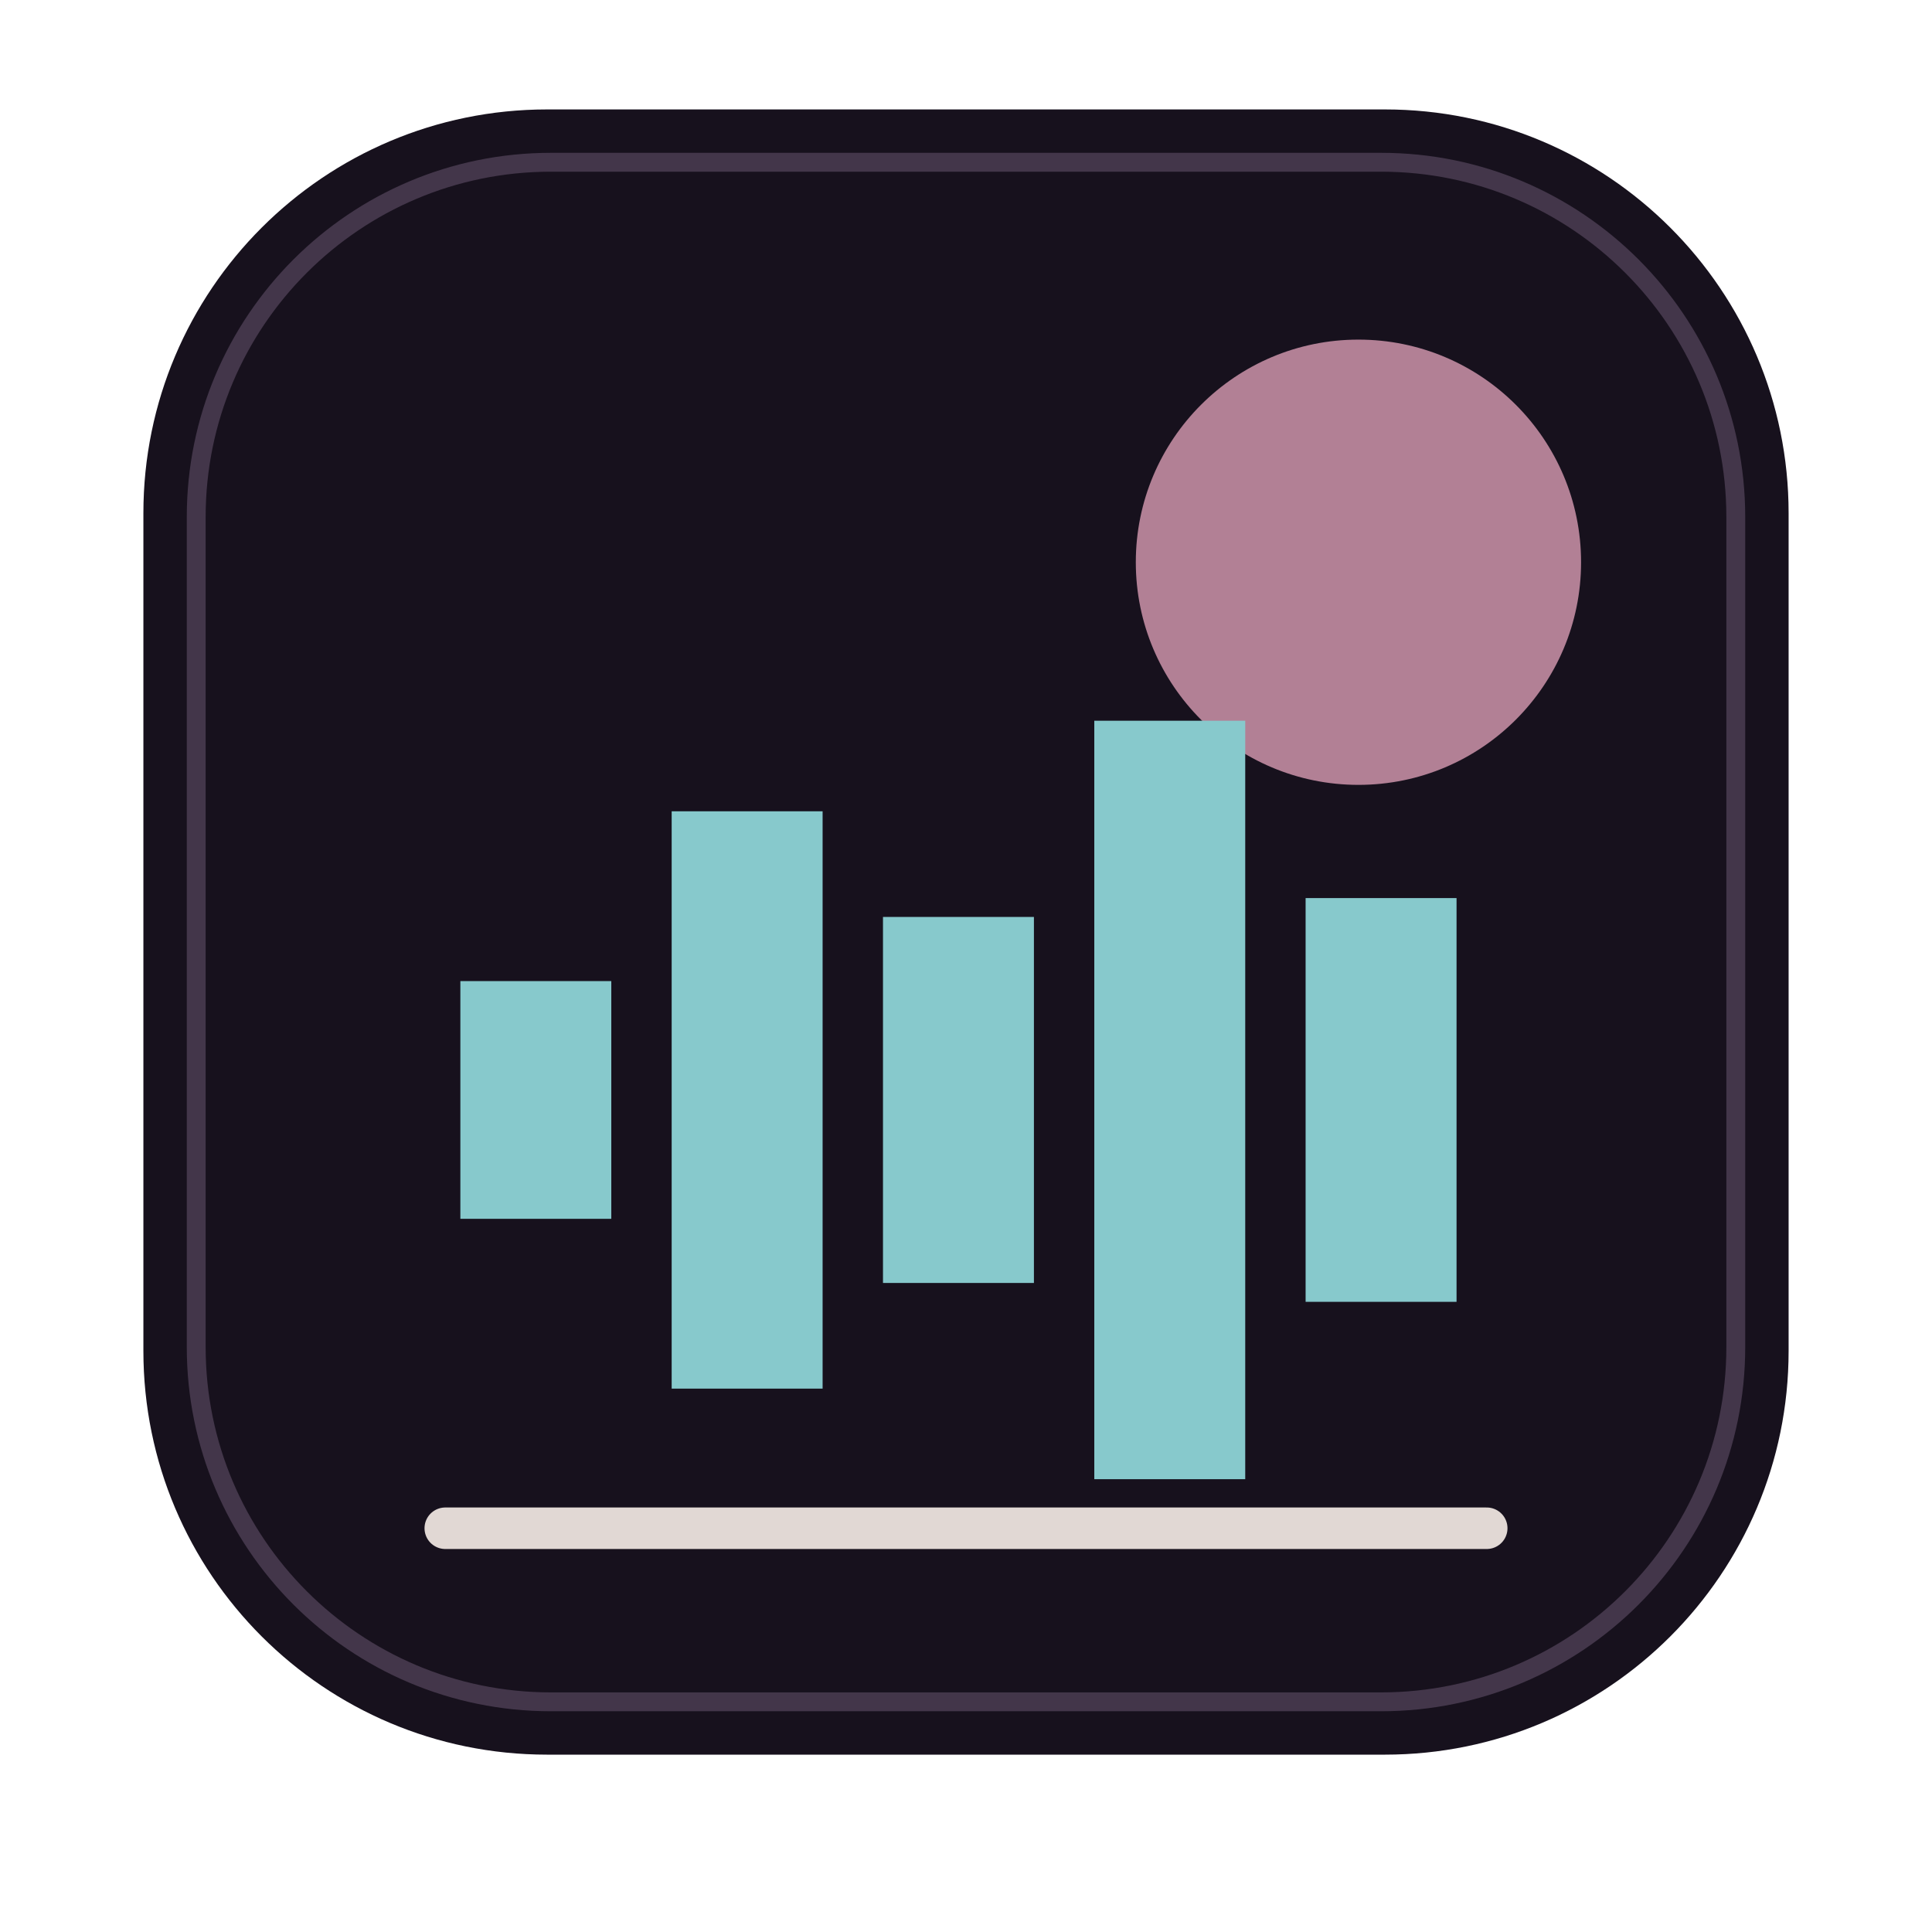
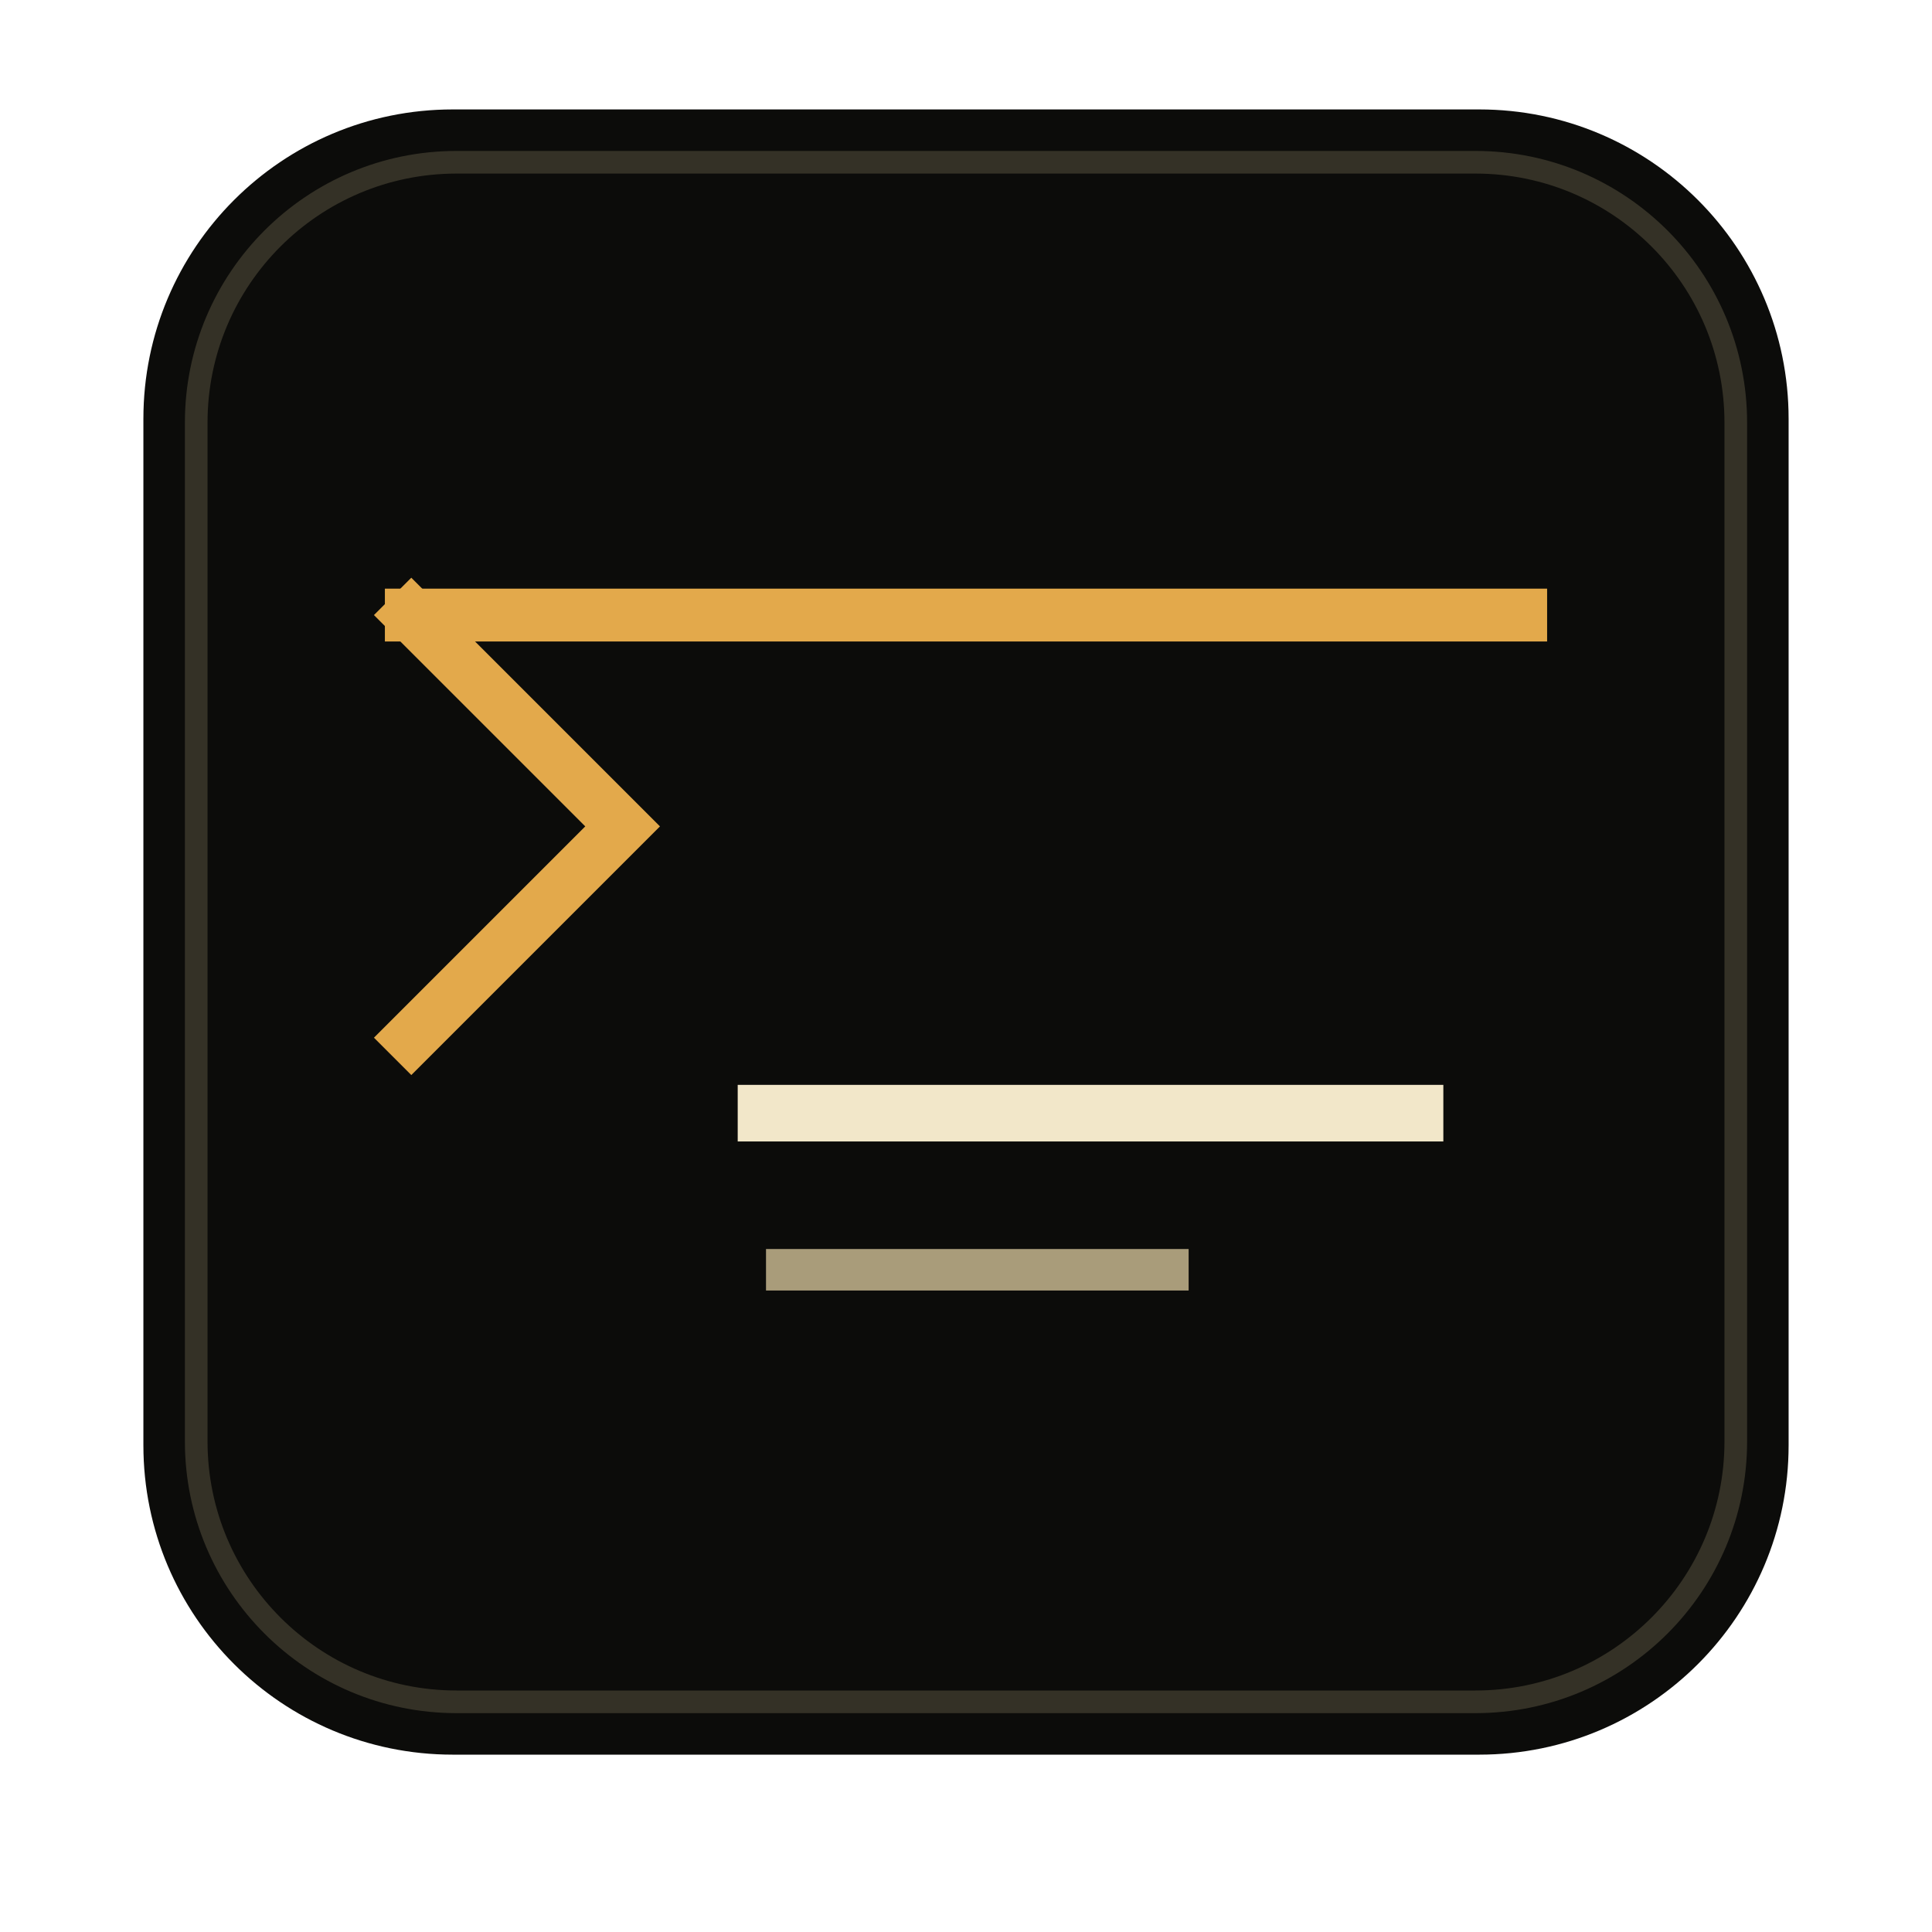
<svg xmlns="http://www.w3.org/2000/svg" width="1024" height="1024" viewBox="0 0 1024 1024">
-   <rect x="76" y="58" width="872" height="872" rx="214" fill="#17111D" />
-   <rect x="104" y="86" width="816" height="816" rx="188" fill="none" stroke="#43364A" stroke-width="10" />
-   <circle cx="720" cy="298" r="118" fill="#C68FA6" opacity="0.88" />
-   <path d="M244 520h80v126h-80zM356 430h80v306h-80zM468 486h80v194h-80zM580 382h80v402h-80zM692 476h80v214h-80z" fill="#87C9CC" />
-   <path d="M236 810h552" fill="none" stroke="#F2E9E4" stroke-width="22" stroke-linecap="round" opacity="0.92" />
+   <rect x="76" y="58" width="872" height="872" rx="164" fill="#0C0C0A" />
+   <rect x="104" y="86" width="816" height="816" rx="138" fill="none" stroke="#343126" stroke-width="12" />
+   <path d="M218 326h588" fill="none" stroke="#E3A94B" stroke-width="28" stroke-linecap="square" />
+   <path d="M218 326l112 112-112 112" fill="none" stroke="#E3A94B" stroke-width="28" stroke-linecap="square" stroke-linejoin="miter" />
+   <path d="M406 590h344" fill="none" stroke="#F2E7C9" stroke-width="30" stroke-linecap="square" />
+   <rect x="406" y="662" width="224" height="22" fill="#A99C7A" />
</svg>
